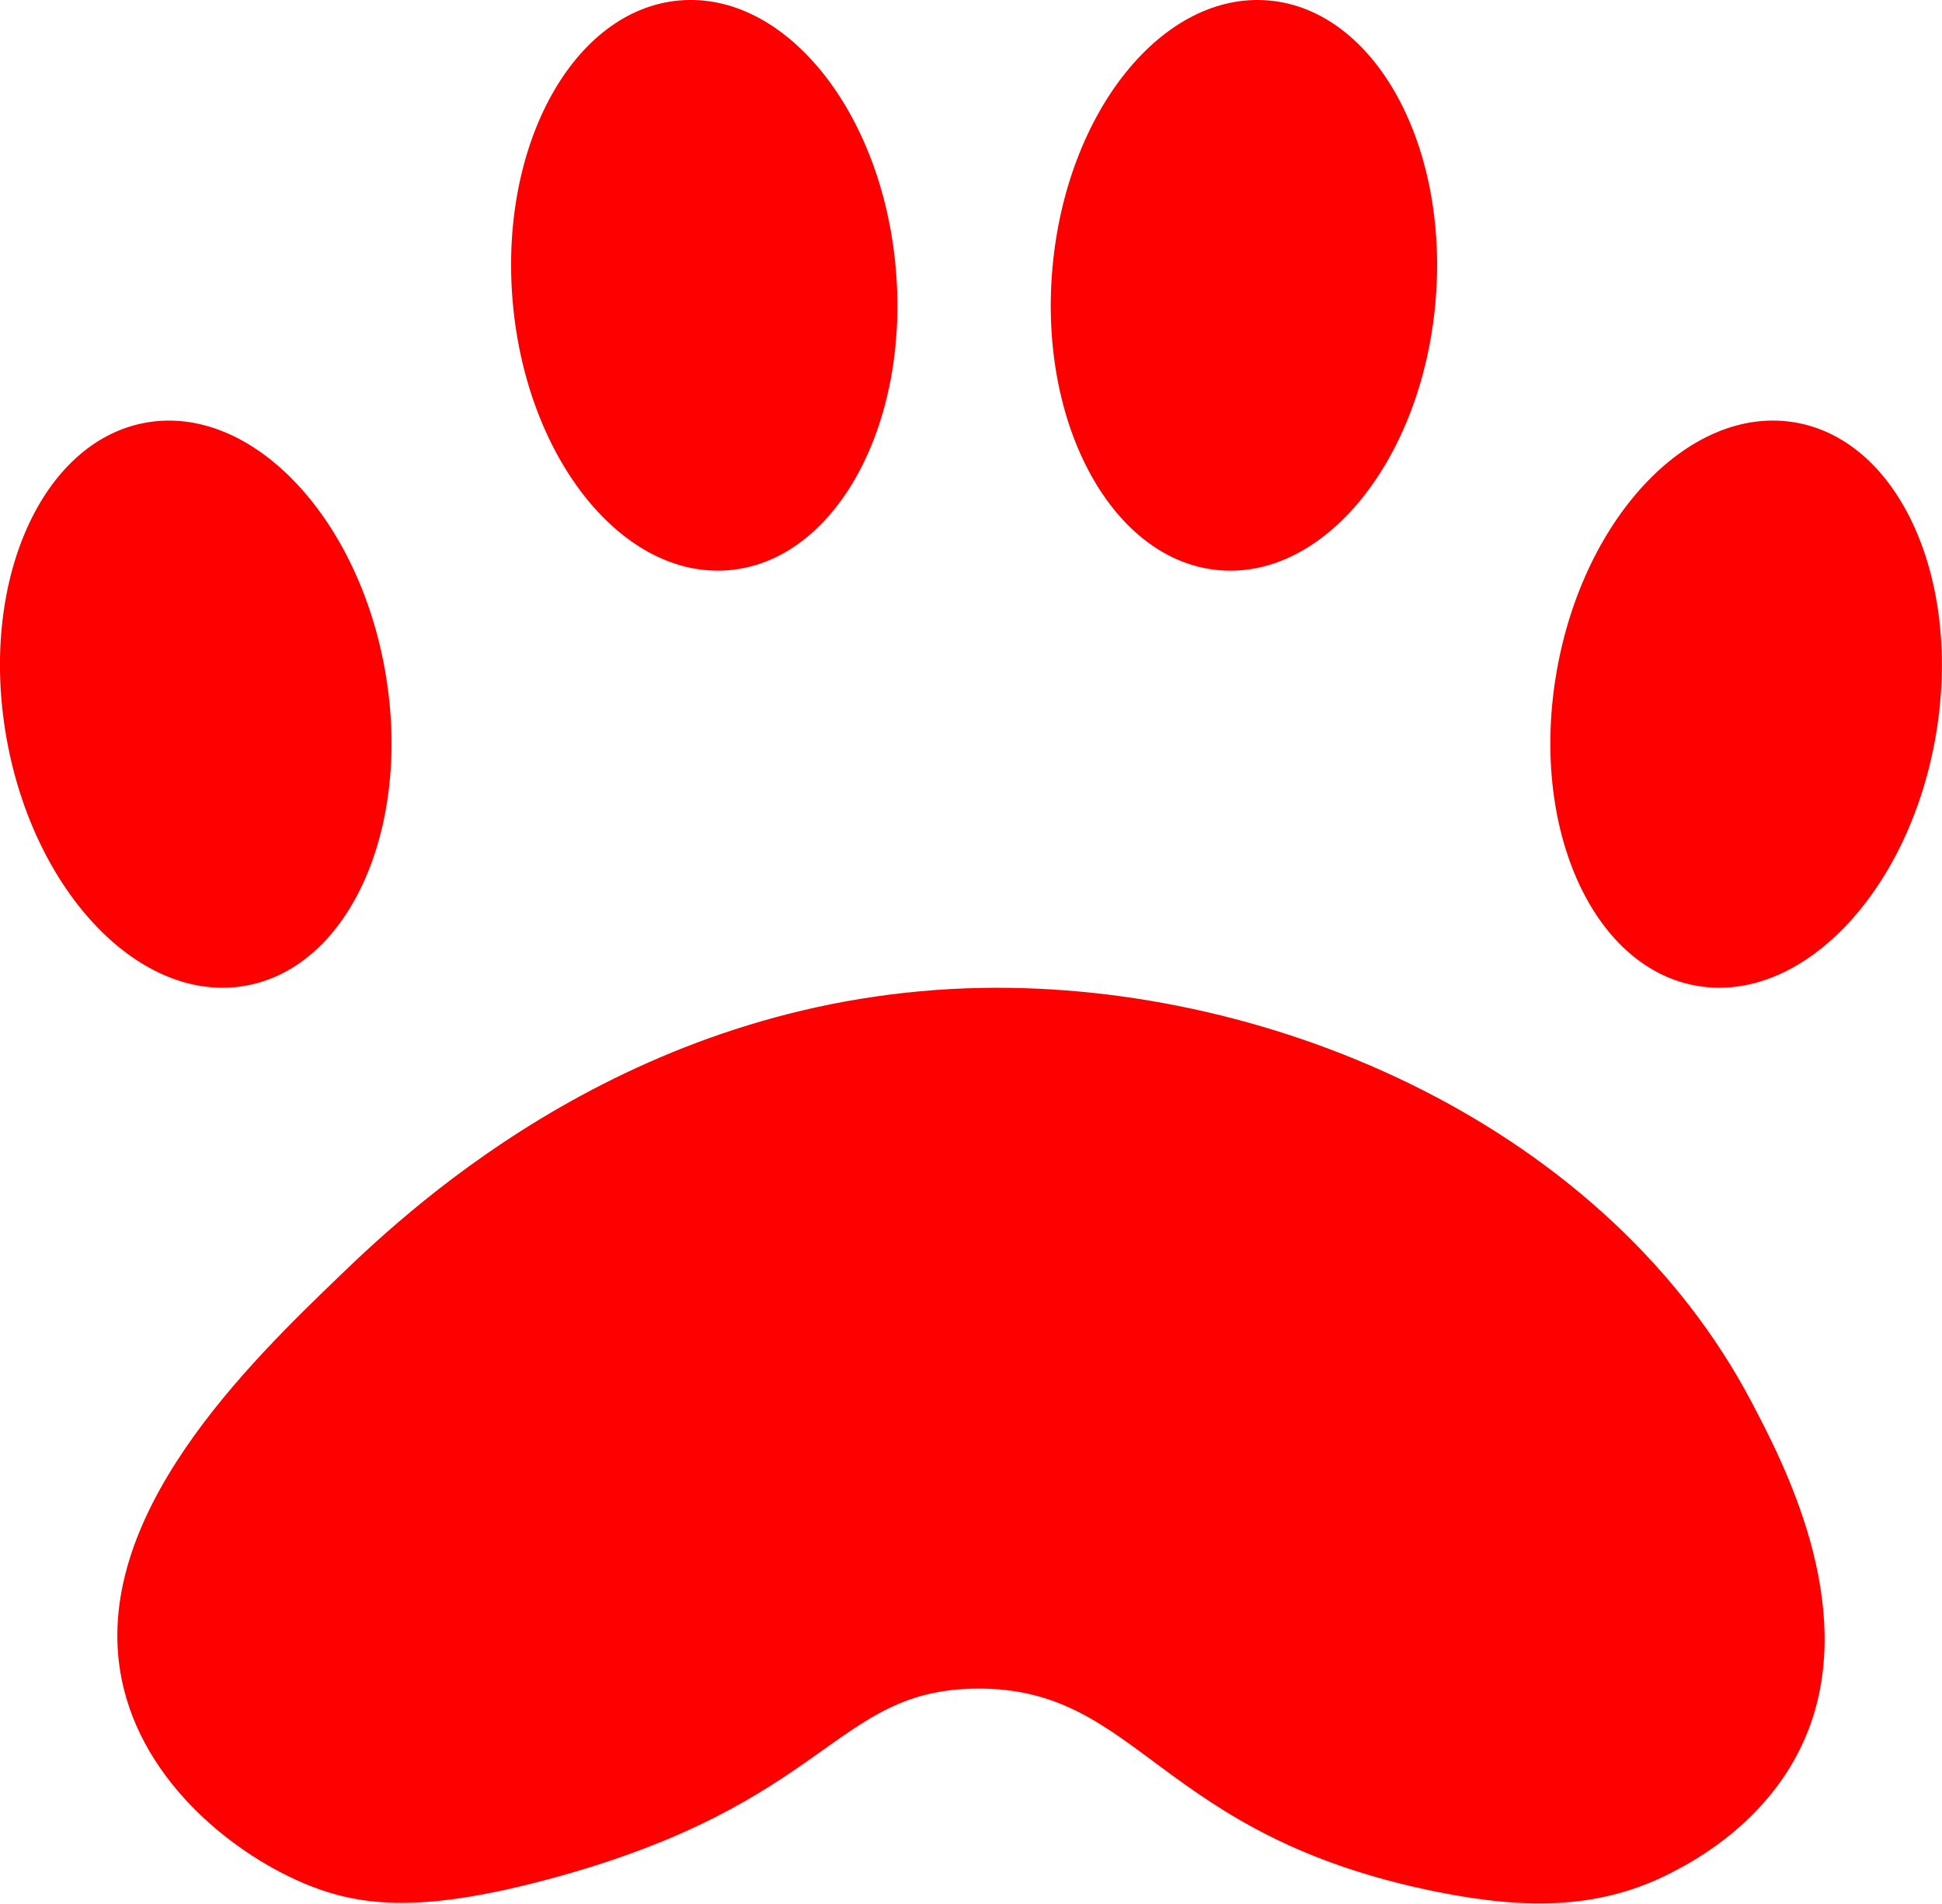
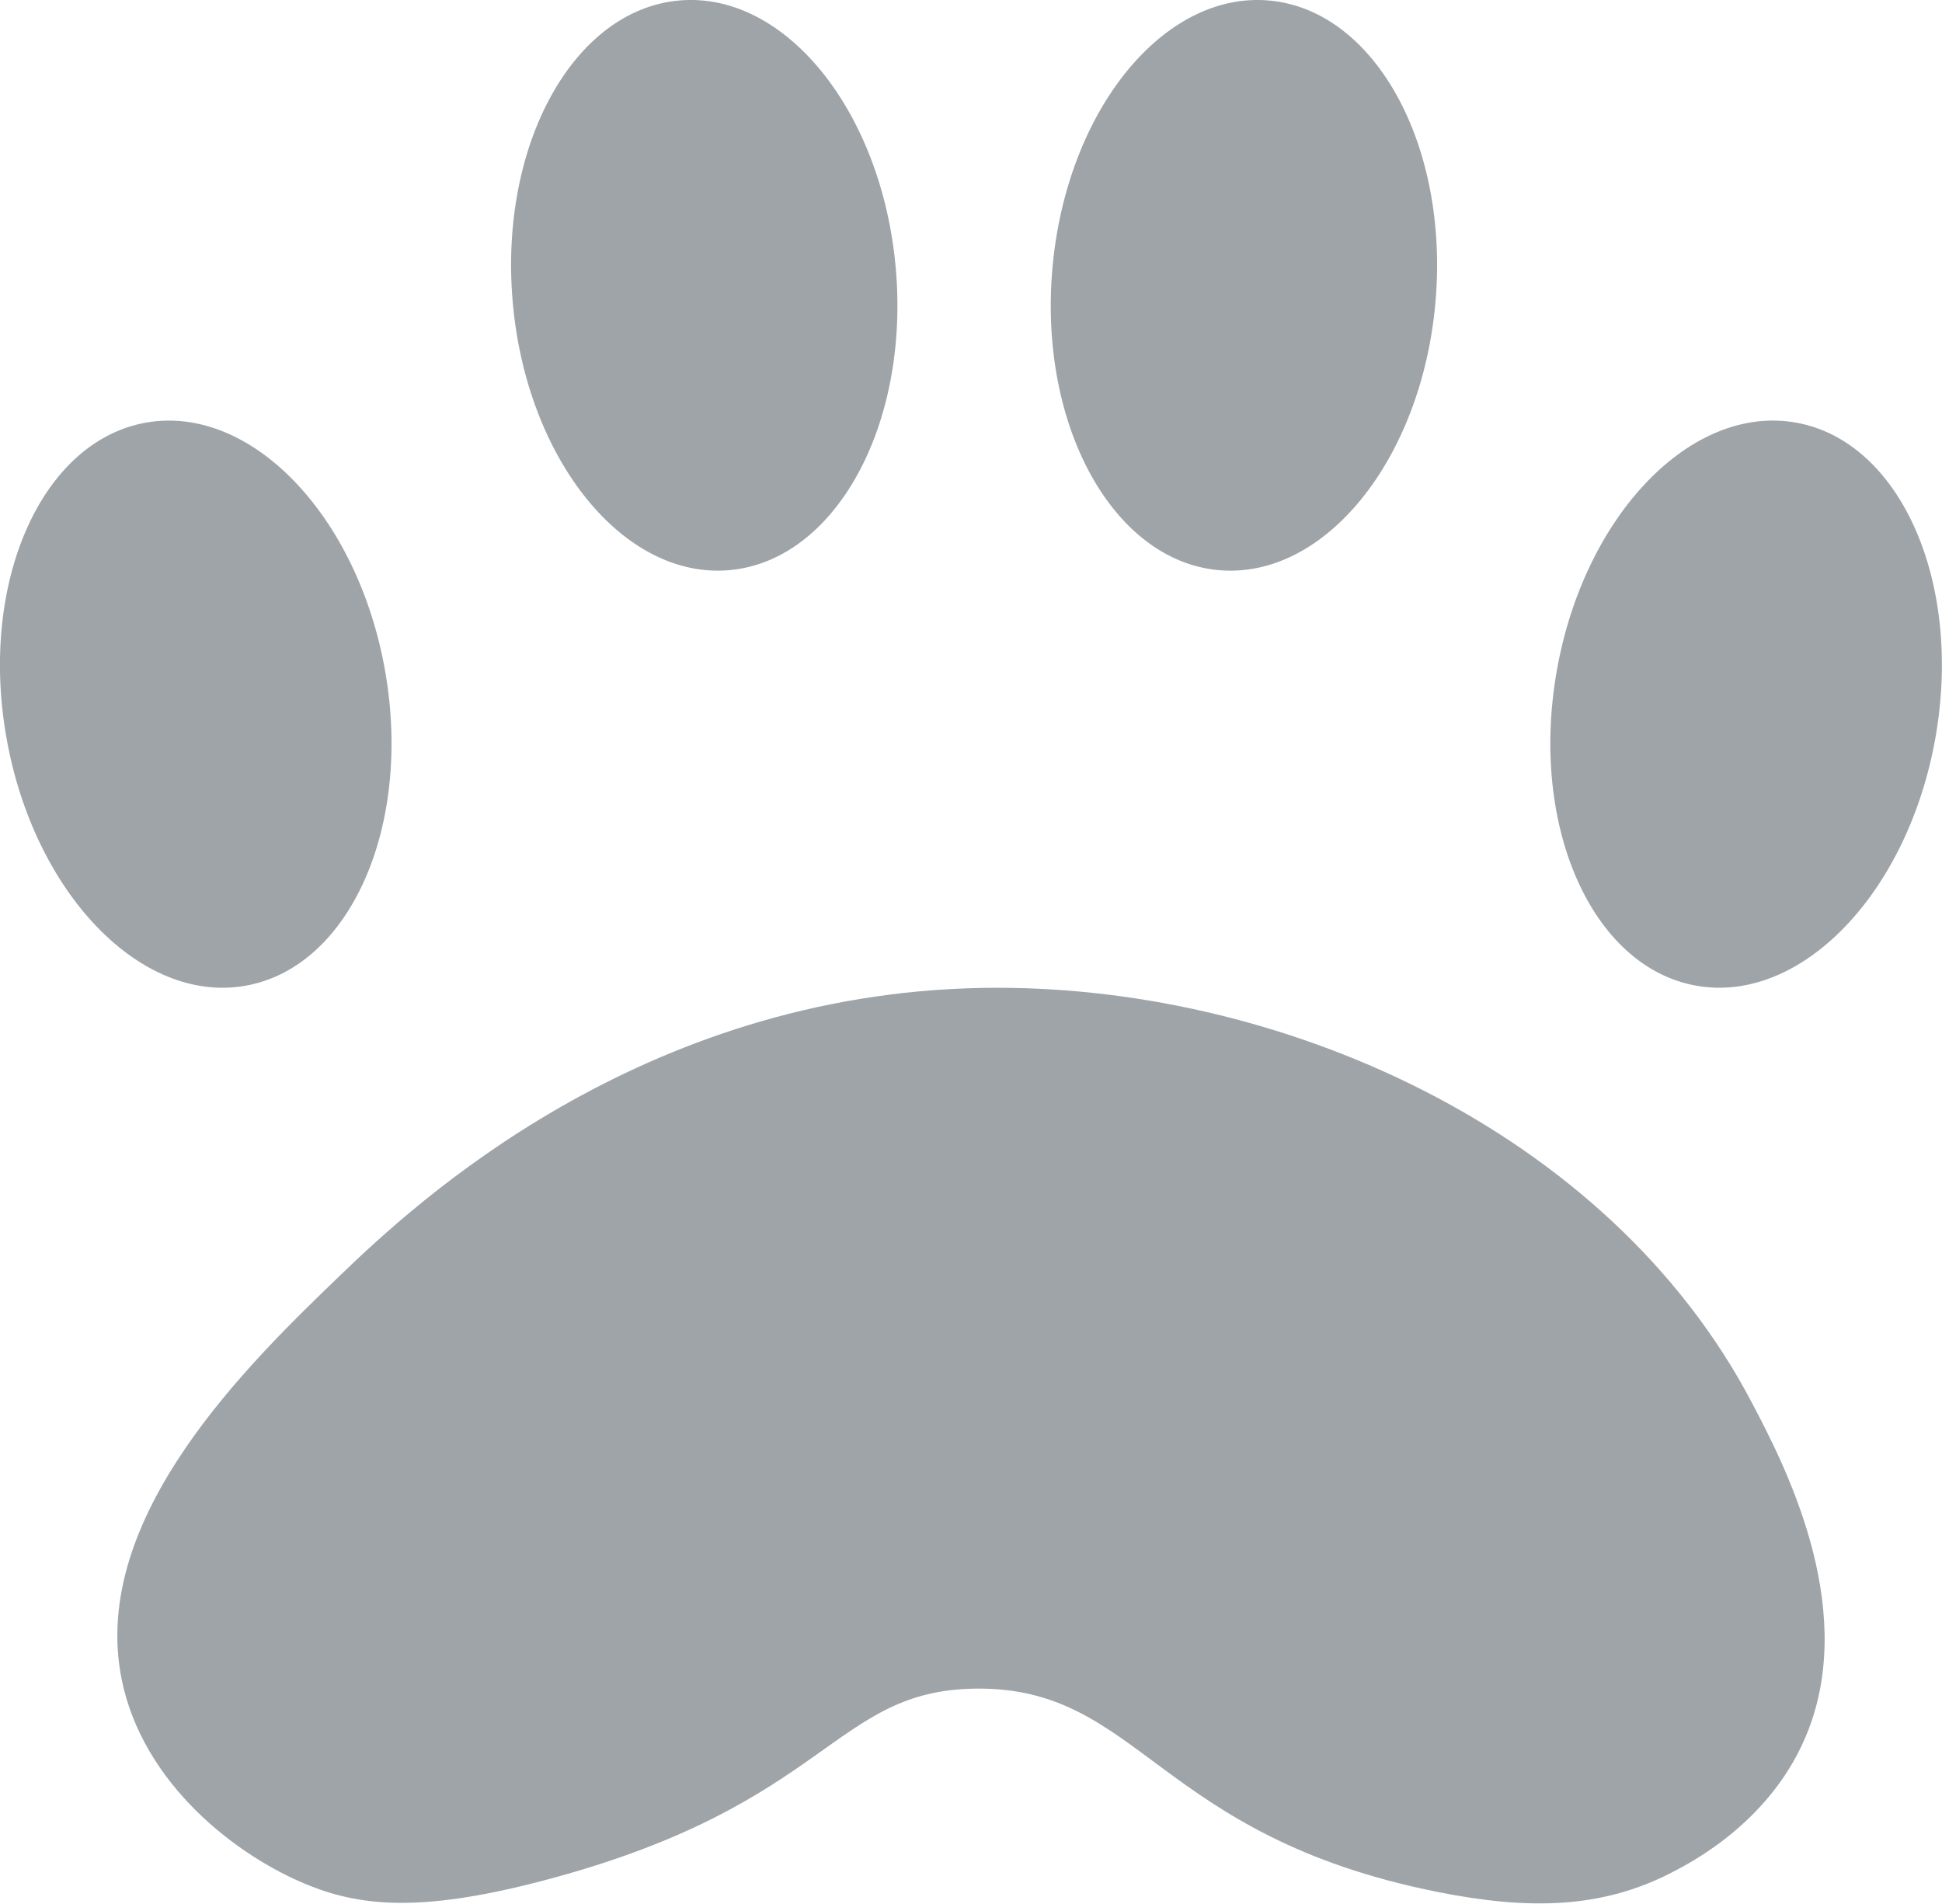
<svg xmlns="http://www.w3.org/2000/svg" version="1.1" id="Calque_1" x="0px" y="0px" viewBox="0 0 634.52 621.89" style="enable-background:new 0 0 634.52 621.89;" xml:space="preserve">
  <style type="text/css">
- 	.st0{fill:#FF0000;}
+ 	.st0{fill:#9FA4A9;}
</style>
  <path class="st0" d="M572.41,458.3c10.18,19.39,34.45,65.58,18.45,106.94c-11.38,29.44-38.03,43.15-44.79,46.63  c-22.7,11.68-46.4,12.27-76.35,6.28c-91.89-18.36-97.05-66.89-150.61-66.44c-46.92,0.39-47.66,37.53-139.77,62.24  c-40.46,10.85-60.65,9.14-78.29,2.1c-23.75-9.48-54.43-33.26-61.3-67.37c-10.67-52.98,41.66-103.35,71.66-132.24  c23.95-23.06,97.58-91.78,209.73-93.67C416.98,321.15,525.25,368.51,572.41,458.3z" />
  <ellipse transform="matrix(0.9848 -0.1736 0.1736 0.9848 -38.9797 14.6037)" class="st0" cx="63.97" cy="230.07" rx="62.82" ry="93.42" />
  <ellipse transform="matrix(0.1736 -0.9848 0.9848 0.1736 244.8985 752.0015)" class="st0" cx="570.55" cy="230.07" rx="93.42" ry="62.82" />
  <ellipse transform="matrix(0.9962 -0.0872 0.0872 0.9962 -7.2499 20.4093)" class="st0" cx="230.1" cy="93.23" rx="62.82" ry="93.42" />
  <ellipse transform="matrix(0.0872 -0.9962 0.9962 0.0872 278.1201 489.9734)" class="st0" cx="406.42" cy="93.23" rx="93.42" ry="62.82" />
</svg>
